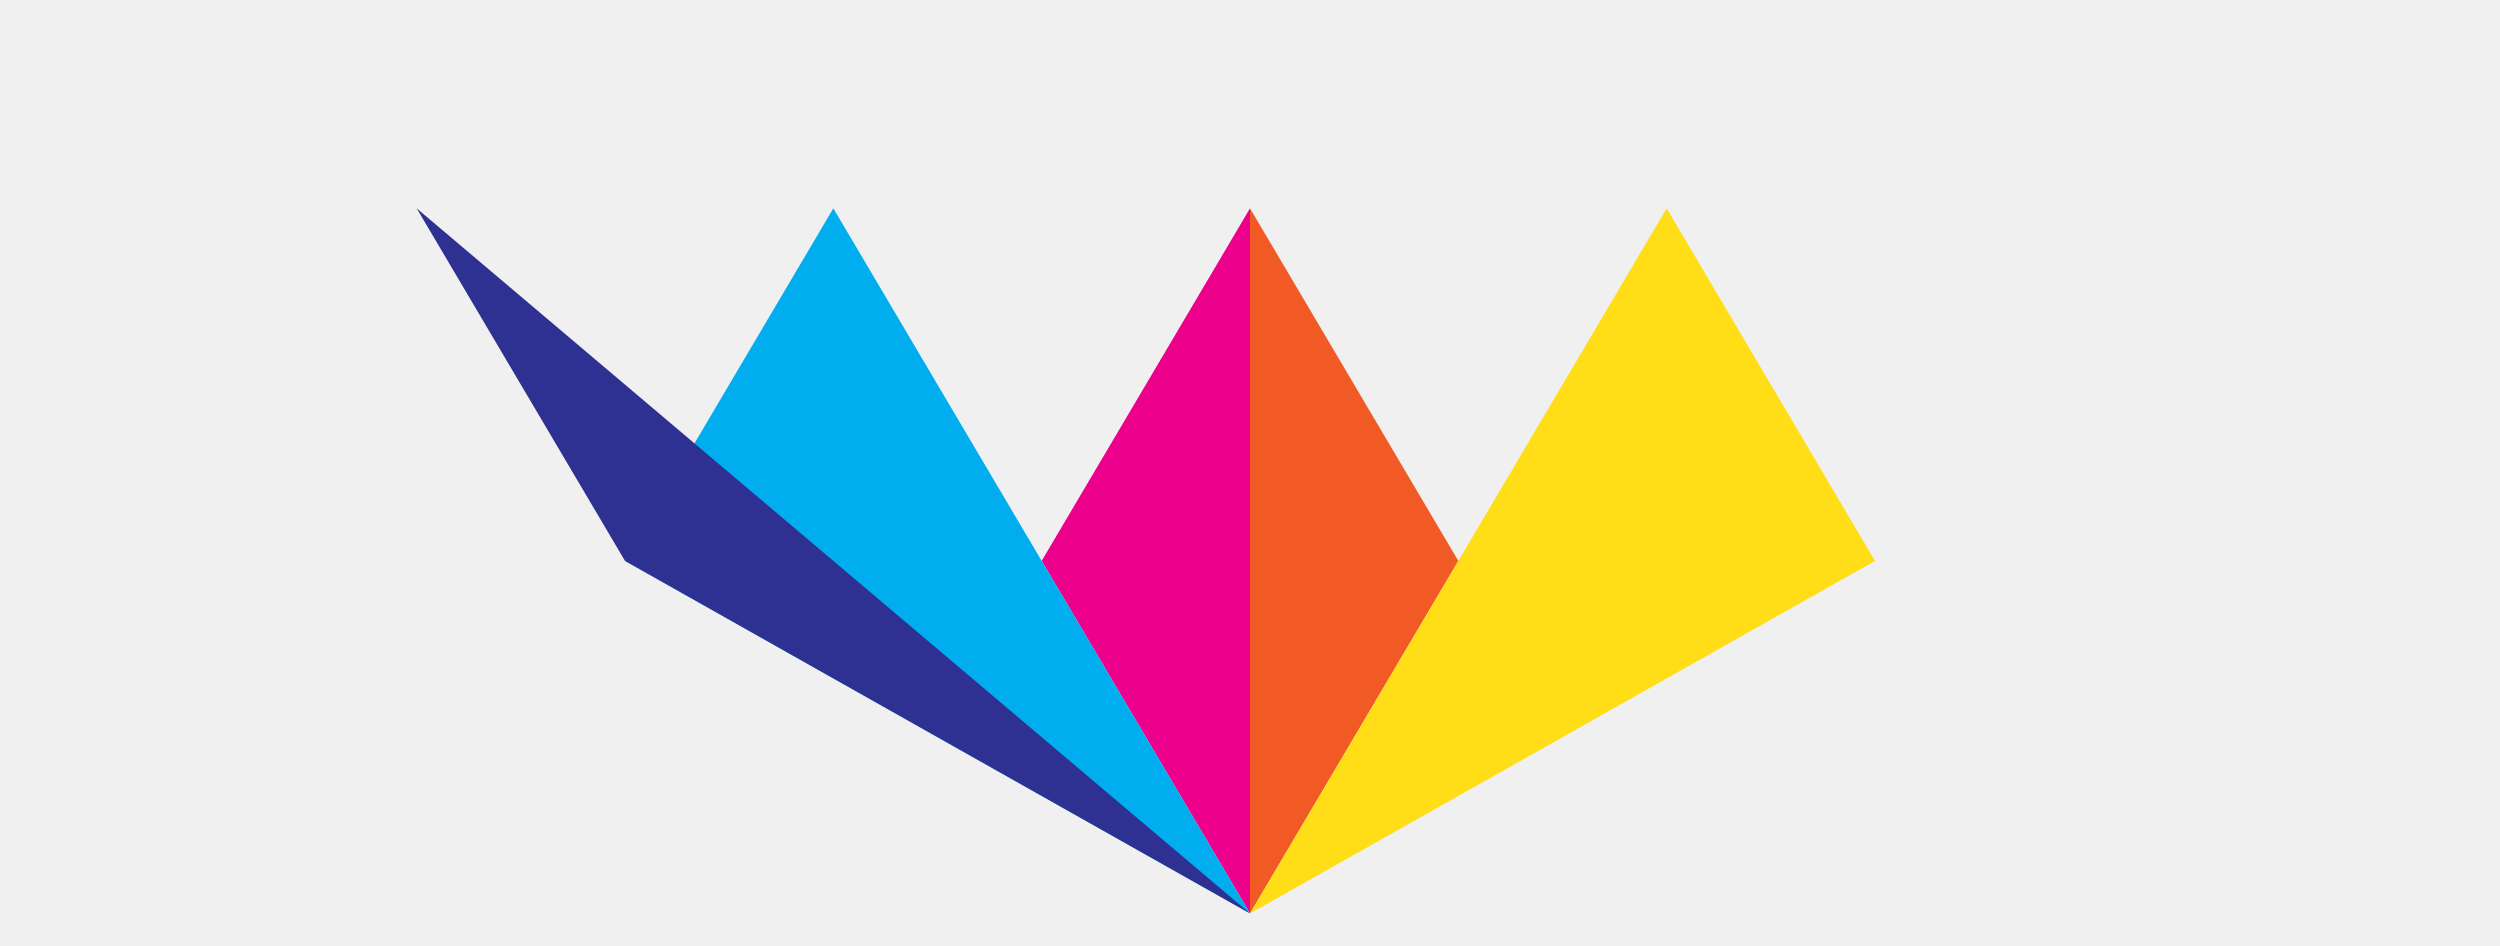
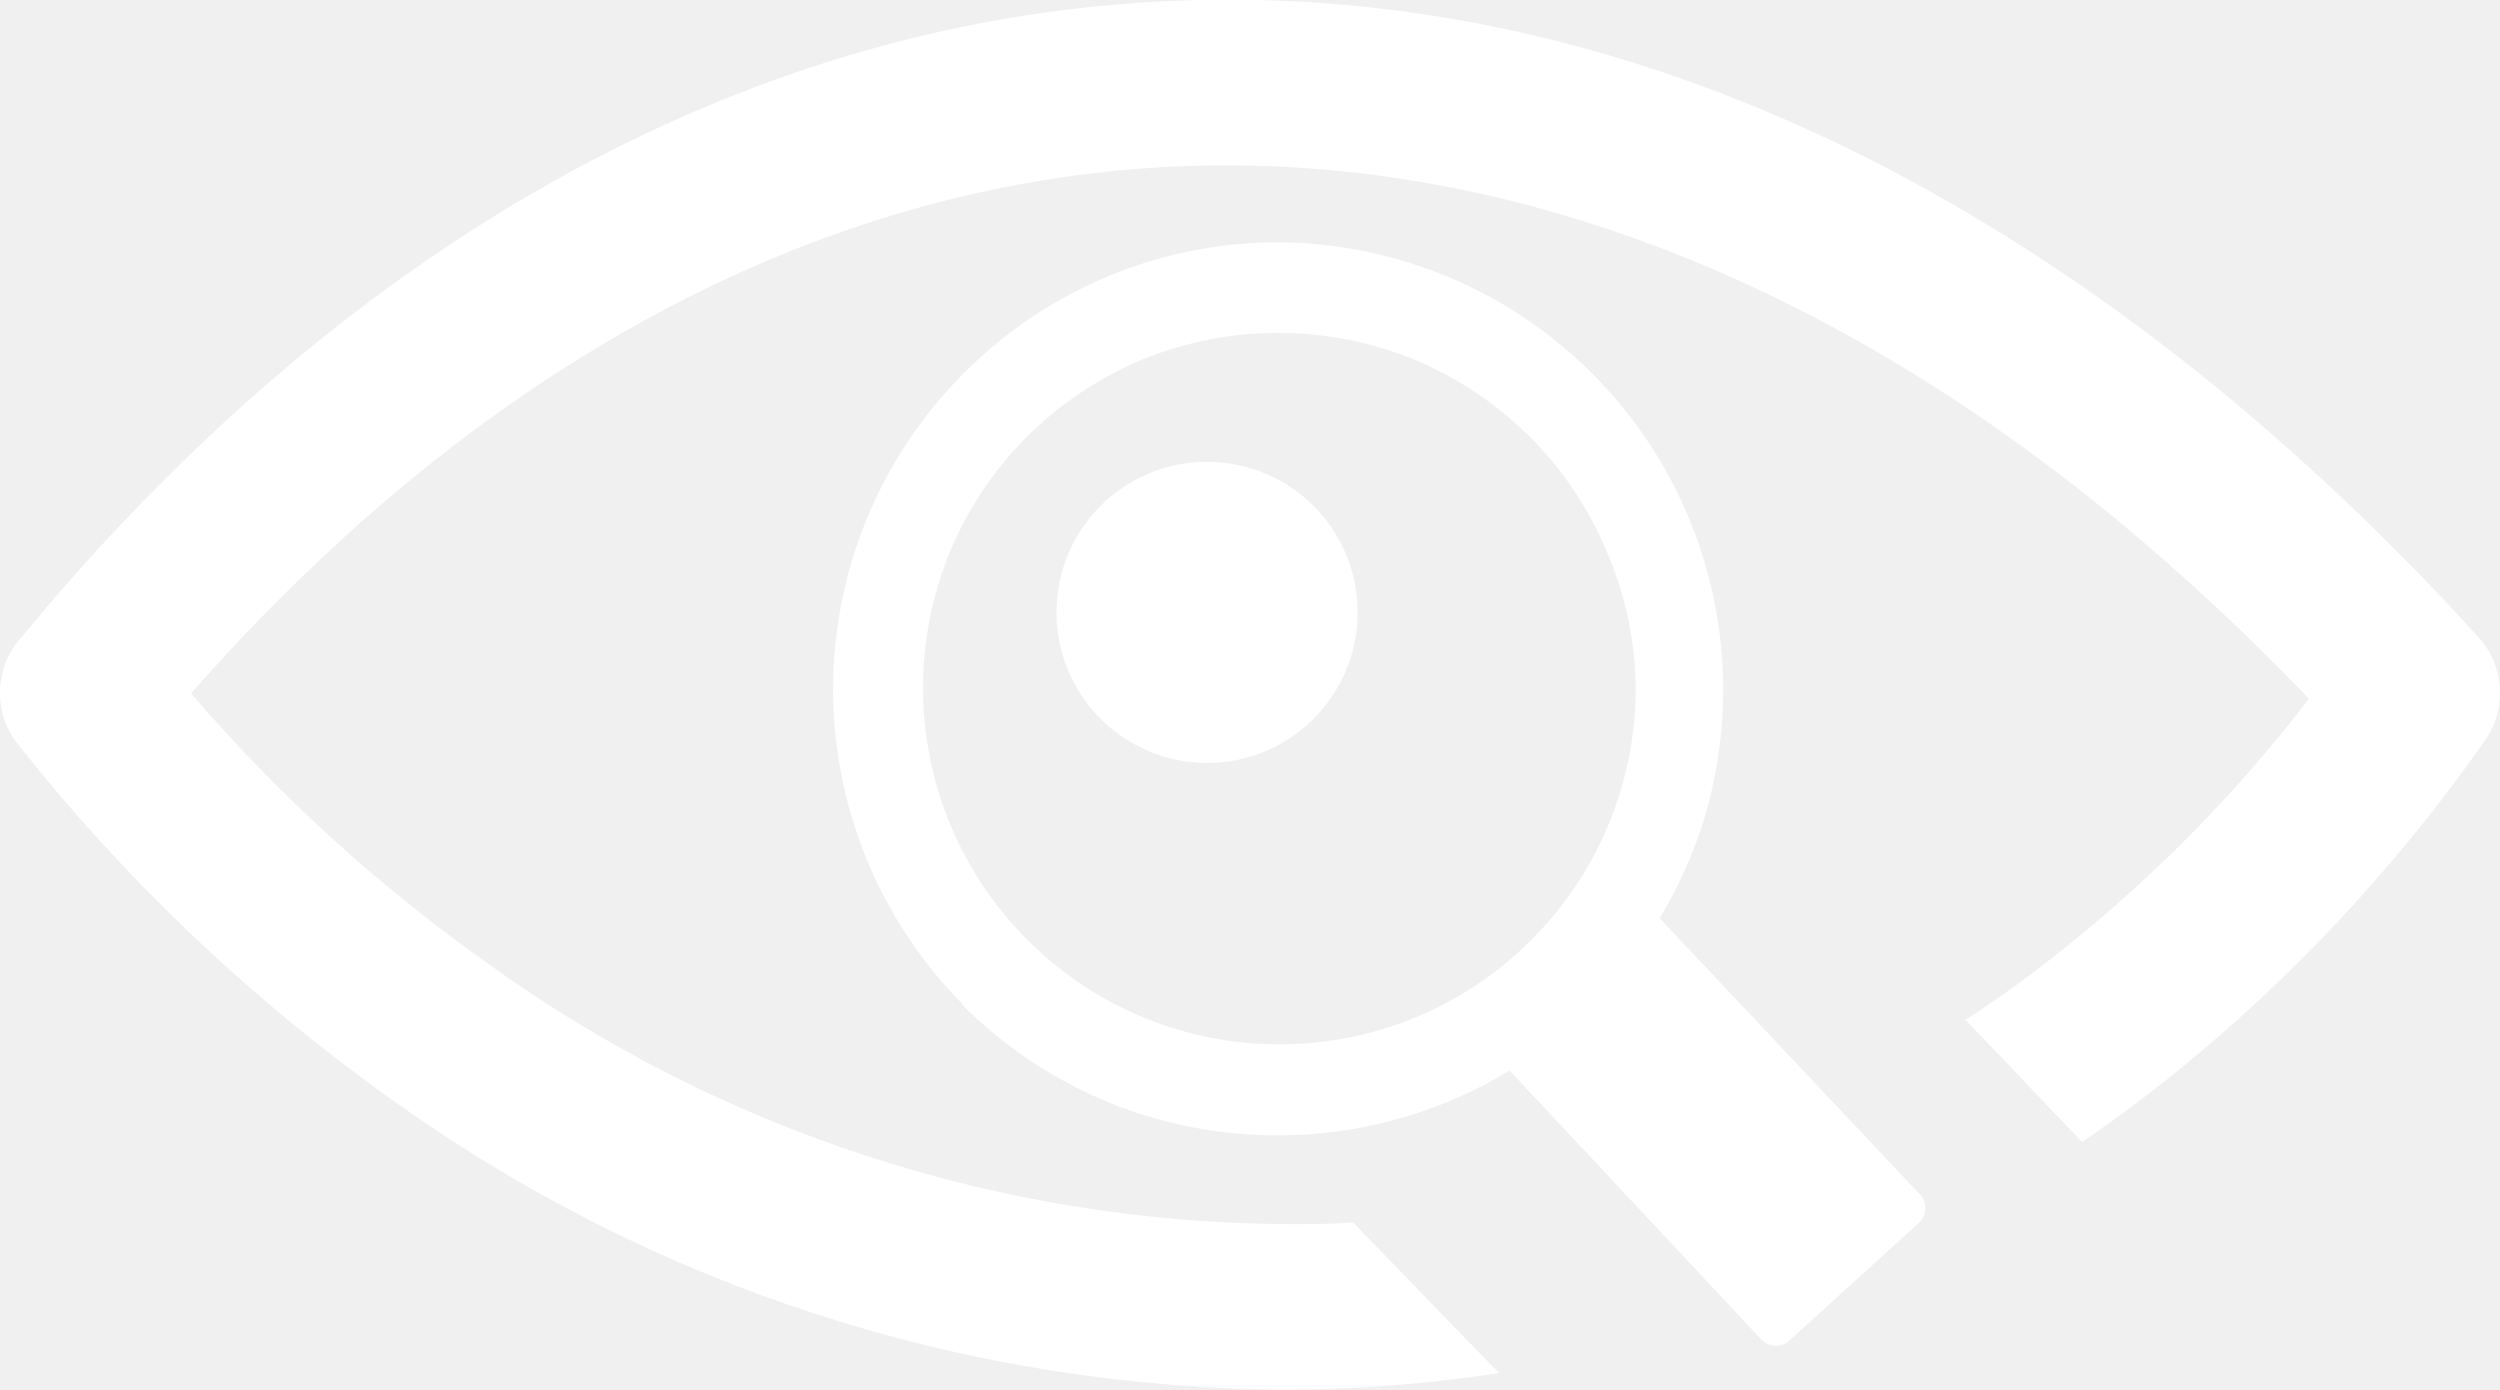
- <svg xmlns="http://www.w3.org/2000/svg" width="1560" height="590" viewBox="0 0 1560 590">
-   <polygon points="780,570 650,350 780,130" fill="#EC008C" />
-   <polygon points="780,570 780,130 910,350" fill="#F15A24" />
-   <polygon points="780,570 910,350 1040,130" fill="#F7931E" />
-   <polygon points="780,570 650,350 520,130" fill="#00A651" />
-   <polygon points="780,570 520,130 390,350" fill="#00AEEF" />
-   <polygon points="780,570 390,350 260,130" fill="#2E3192" />
-   <polygon points="780,570 1040,130 1170,350" fill="#FFDE17" />
+ <svg xmlns="http://www.w3.org/2000/svg" id="Layer_1" data-name="Layer 1" fill="#ffffff" viewBox="0 0 122.88 68.3">
+   <path d="M1.1,31.27A106.12,106.12,0,0,1,11.39,20.42C25.76,7.34,42.08.36,59,0S93,5.93,109.29,19.32a121.64,121.64,0,0,1,12.53,12,4.08,4.08,0,0,1,.25,5.18,80.29,80.29,0,0,1-15.36,16.4q-2.14,1.71-4.37,3.23l-5.73-6c1.71-1.11,3.39-2.33,5-3.64a70.31,70.31,0,0,0,11.88-12.15,112.51,112.51,0,0,0-9.39-8.75C89.44,13.5,74,7.83,59.12,8.14S29.77,14.71,16.87,26.45a96.58,96.58,0,0,0-7.48,7.63A80.69,80.69,0,0,0,23.88,47.29,67.91,67.91,0,0,0,63.4,60.17c1,0,2.07,0,3.1-.09l7.18,7.41a70.35,70.35,0,0,1-10.25.81A76,76,0,0,1,19.19,54,89.55,89.55,0,0,1,.88,36.58a4.07,4.07,0,0,1,.22-5.31ZM62.8,11.91a22,22,0,0,1,21,28.22,21.56,21.56,0,0,1-2.23,5L94.33,58.67a1,1,0,0,1-.06,1.48L88,65.85a1,1,0,0,1-1.48-.07L74.2,52.62a22,22,0,0,1-19.79,1.53,22,22,0,0,1-7.12-4.77l0-.05a22,22,0,0,1,7.17-35.75,21.77,21.77,0,0,1,8.39-1.67Zm12.39,9.56a17.64,17.64,0,0,0-5.69-3.8l0,0a17.66,17.66,0,0,0-13.35,0,17.82,17.82,0,0,0-5.68,3.8,17.52,17.52,0,0,0-3.8,5.7l0,0a17.62,17.62,0,0,0-1.3,6.64,17.51,17.51,0,0,0,5.13,12.39,17.51,17.51,0,0,0,24.77,0,17.51,17.51,0,0,0,5.13-12.39A17.25,17.25,0,0,0,79,27.17a17.52,17.52,0,0,0-3.8-5.7ZM59.32,22.7a7.4,7.4,0,1,1-7.39,7.39,7.39,7.39,0,0,1,7.39-7.39Z" />
</svg>
